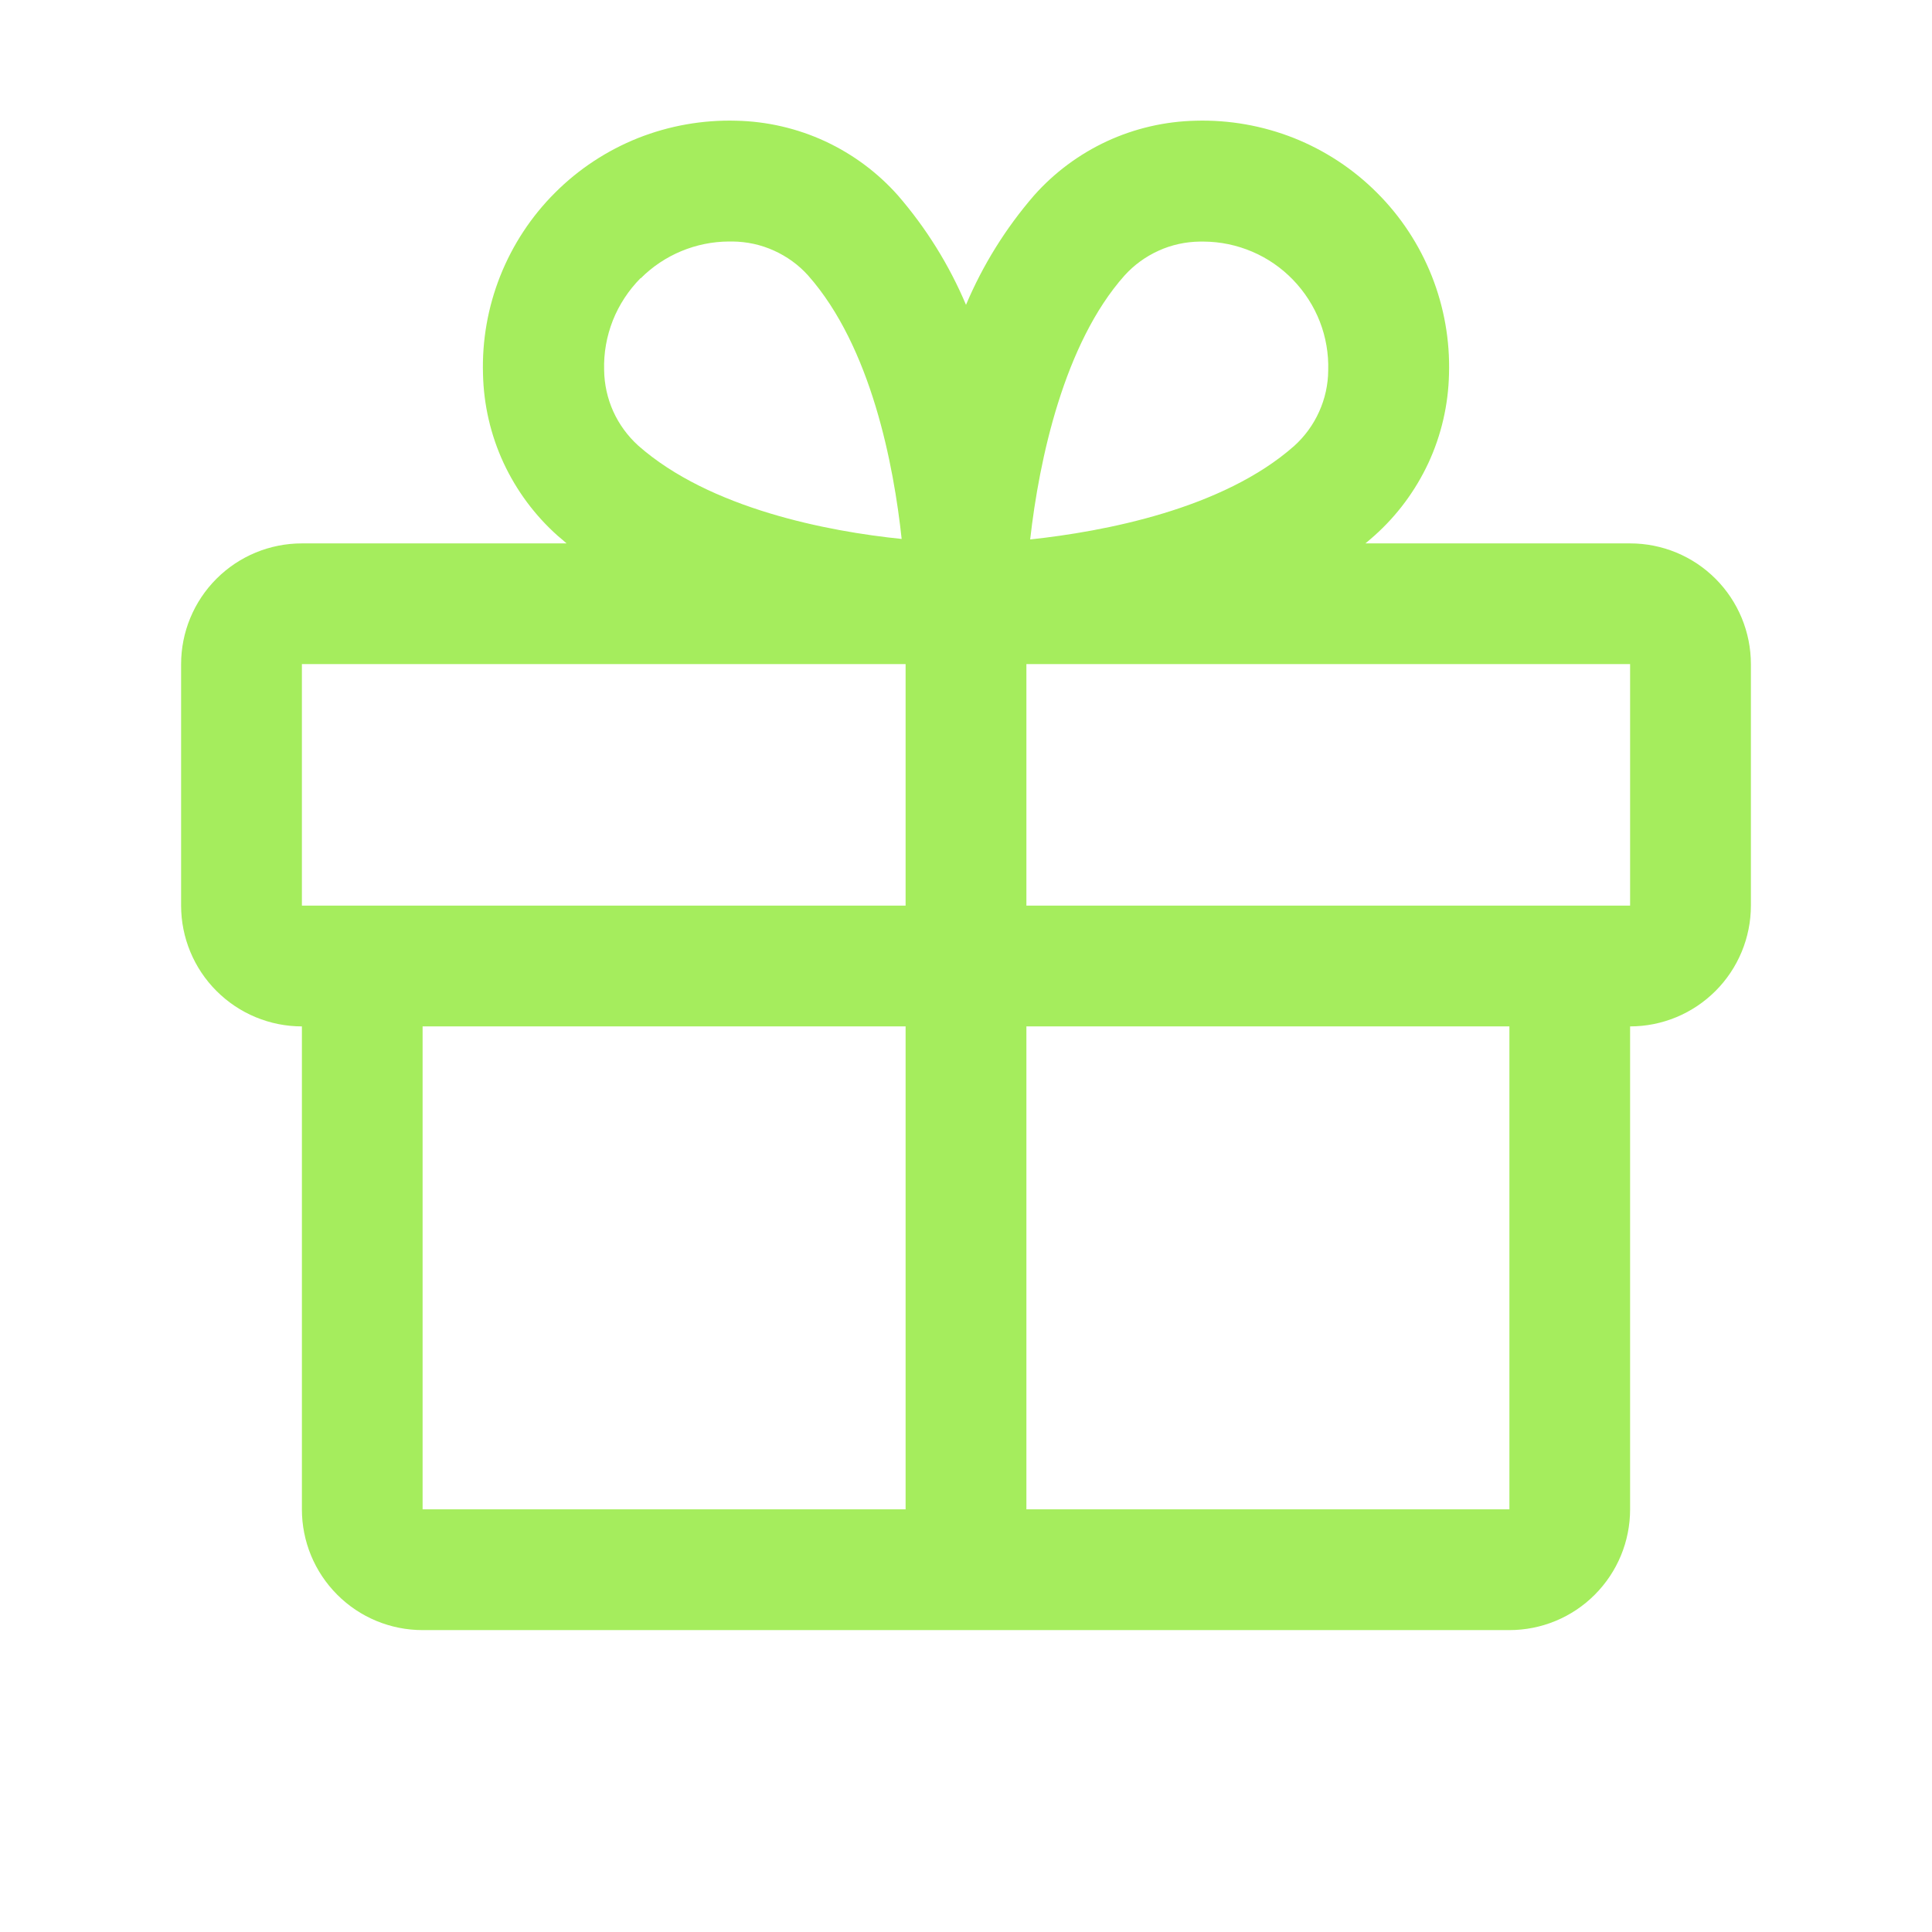
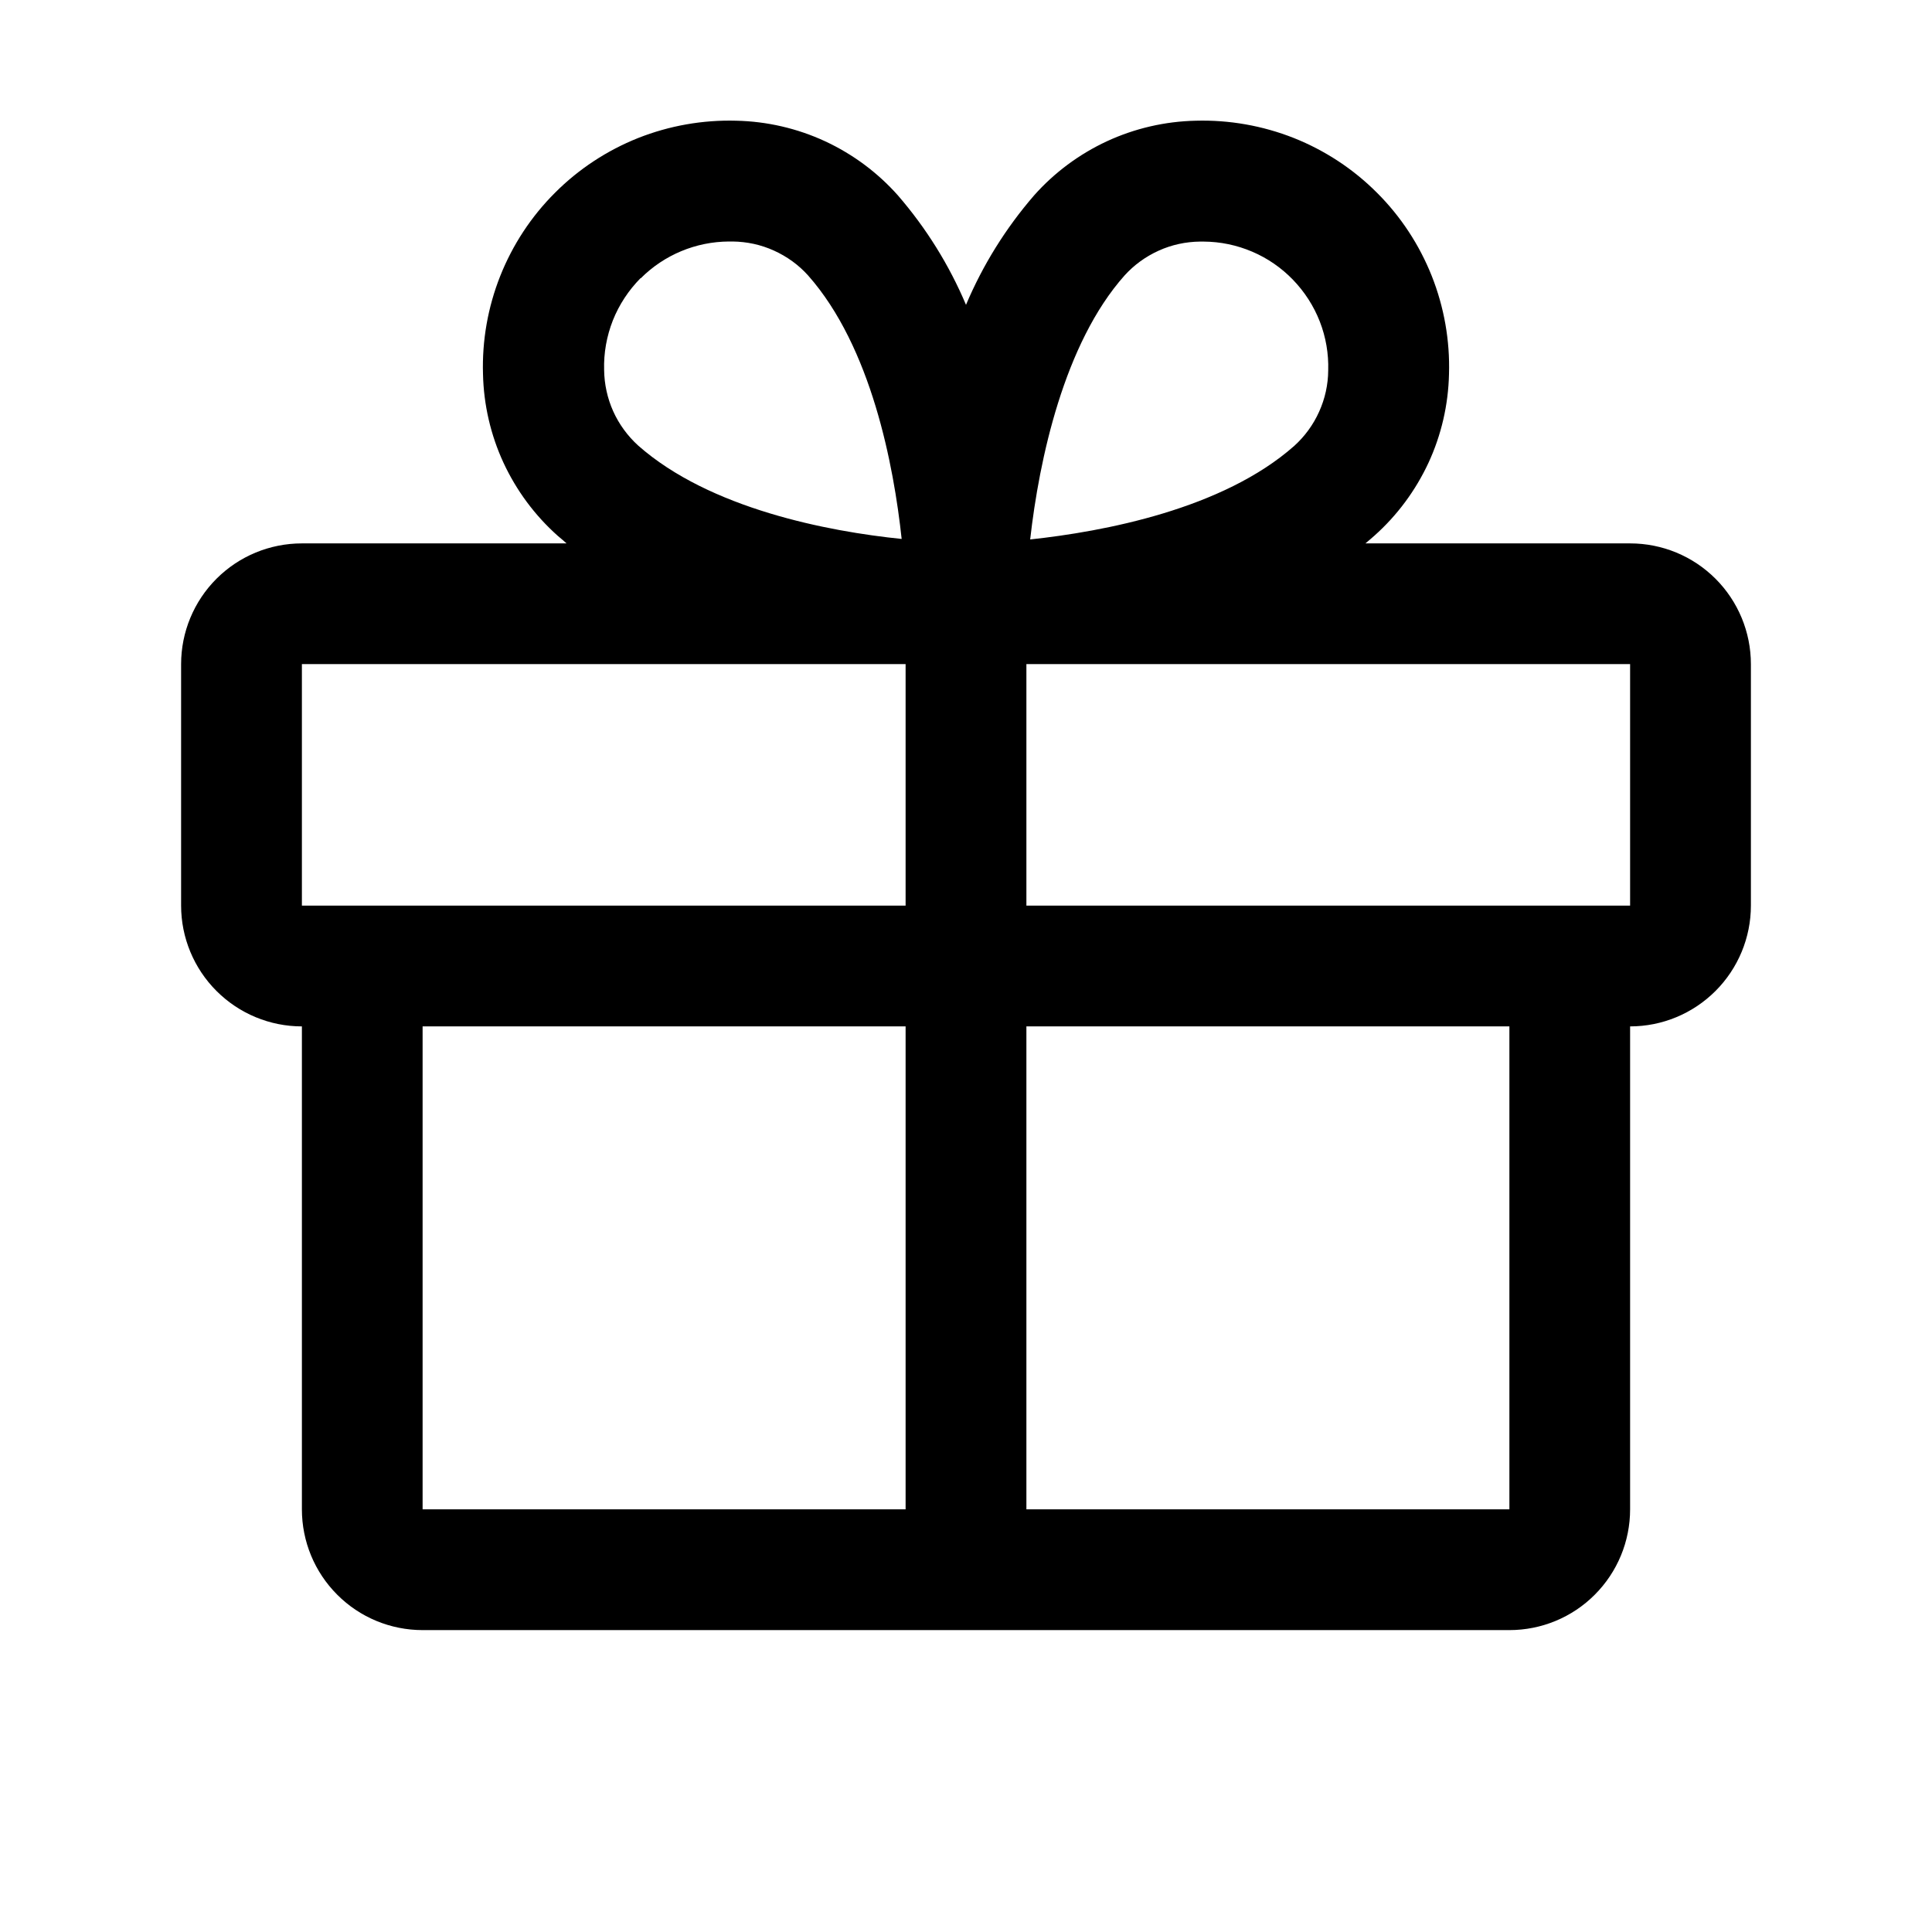
<svg xmlns="http://www.w3.org/2000/svg" width="23" height="23" viewBox="0 0 23 23" fill="none">
-   <path d="M19.406 6.469H16.255C16.29 6.439 16.326 6.41 16.36 6.379C16.633 6.136 16.852 5.84 17.006 5.509C17.159 5.178 17.242 4.818 17.25 4.453C17.262 4.054 17.192 3.657 17.045 3.286C16.897 2.914 16.676 2.577 16.393 2.295C16.111 2.012 15.774 1.791 15.403 1.643C15.031 1.496 14.634 1.426 14.235 1.437C13.87 1.445 13.51 1.528 13.179 1.681C12.847 1.835 12.551 2.055 12.309 2.328C11.973 2.717 11.7 3.155 11.5 3.629C11.3 3.155 11.027 2.717 10.691 2.328C10.449 2.055 10.153 1.835 9.821 1.681C9.49 1.528 9.13 1.445 8.765 1.437C8.366 1.426 7.969 1.496 7.597 1.643C7.226 1.791 6.889 2.012 6.607 2.295C6.324 2.577 6.103 2.914 5.955 3.286C5.808 3.657 5.738 4.054 5.75 4.453C5.758 4.818 5.841 5.178 5.994 5.509C6.148 5.84 6.367 6.136 6.64 6.379C6.674 6.408 6.71 6.437 6.745 6.469H3.594C3.212 6.469 2.847 6.62 2.577 6.89C2.308 7.159 2.156 7.525 2.156 7.906V10.781C2.156 11.162 2.308 11.528 2.577 11.797C2.847 12.067 3.212 12.219 3.594 12.219V17.968C3.594 18.35 3.745 18.715 4.015 18.985C4.284 19.255 4.65 19.406 5.031 19.406H17.969C18.35 19.406 18.716 19.255 18.985 18.985C19.255 18.715 19.406 18.35 19.406 17.968V12.219C19.788 12.219 20.153 12.067 20.423 11.797C20.692 11.528 20.844 11.162 20.844 10.781V7.906C20.844 7.525 20.692 7.159 20.423 6.89C20.153 6.62 19.788 6.469 19.406 6.469ZM13.387 3.28C13.501 3.154 13.639 3.054 13.794 2.984C13.948 2.914 14.116 2.878 14.285 2.876H14.329C14.528 2.877 14.724 2.918 14.907 2.996C15.09 3.074 15.255 3.188 15.393 3.331C15.531 3.474 15.64 3.643 15.712 3.828C15.784 4.013 15.818 4.211 15.812 4.409C15.811 4.579 15.774 4.746 15.704 4.901C15.635 5.055 15.534 5.194 15.408 5.308C14.556 6.062 13.14 6.328 12.264 6.422C12.371 5.47 12.668 4.088 13.387 3.28ZM7.629 3.312C7.907 3.034 8.284 2.877 8.678 2.875H8.722C8.892 2.877 9.059 2.913 9.213 2.983C9.368 3.053 9.507 3.153 9.62 3.279C10.374 4.131 10.64 5.543 10.734 6.416C9.86 6.327 8.448 6.057 7.596 5.303C7.471 5.189 7.37 5.051 7.3 4.896C7.231 4.742 7.194 4.574 7.192 4.405C7.186 4.203 7.222 4.002 7.296 3.814C7.371 3.626 7.483 3.456 7.625 3.312H7.629ZM3.594 7.906H10.781V10.781H3.594V7.906ZM5.031 12.219H10.781V17.968H5.031V12.219ZM17.969 17.968H12.219V12.219H17.969V17.968ZM19.406 10.781H12.219V7.906H19.406V10.781Z" fill="#A5ED5D" />
+   <path d="M19.406 6.469H16.255C16.29 6.439 16.326 6.41 16.36 6.379C16.633 6.136 16.852 5.84 17.006 5.509C17.159 5.178 17.242 4.818 17.25 4.453C17.262 4.054 17.192 3.657 17.045 3.286C16.897 2.914 16.676 2.577 16.393 2.295C16.111 2.012 15.774 1.791 15.403 1.643C15.031 1.496 14.634 1.426 14.235 1.437C13.87 1.445 13.51 1.528 13.179 1.681C12.847 1.835 12.551 2.055 12.309 2.328C11.973 2.717 11.7 3.155 11.5 3.629C11.3 3.155 11.027 2.717 10.691 2.328C10.449 2.055 10.153 1.835 9.821 1.681C9.49 1.528 9.13 1.445 8.765 1.437C8.366 1.426 7.969 1.496 7.597 1.643C7.226 1.791 6.889 2.012 6.607 2.295C6.324 2.577 6.103 2.914 5.955 3.286C5.808 3.657 5.738 4.054 5.75 4.453C5.758 4.818 5.841 5.178 5.994 5.509C6.148 5.84 6.367 6.136 6.64 6.379C6.674 6.408 6.71 6.437 6.745 6.469H3.594C3.212 6.469 2.847 6.62 2.577 6.89C2.308 7.159 2.156 7.525 2.156 7.906V10.781C2.156 11.162 2.308 11.528 2.577 11.797C2.847 12.067 3.212 12.219 3.594 12.219V17.968C3.594 18.35 3.745 18.715 4.015 18.985C4.284 19.255 4.65 19.406 5.031 19.406H17.969C18.35 19.406 18.716 19.255 18.985 18.985C19.255 18.715 19.406 18.35 19.406 17.968V12.219C19.788 12.219 20.153 12.067 20.423 11.797C20.692 11.528 20.844 11.162 20.844 10.781V7.906C20.844 7.525 20.692 7.159 20.423 6.89C20.153 6.62 19.788 6.469 19.406 6.469ZM13.387 3.28C13.501 3.154 13.639 3.054 13.794 2.984C13.948 2.914 14.116 2.878 14.285 2.876H14.329C14.528 2.877 14.724 2.918 14.907 2.996C15.09 3.074 15.255 3.188 15.393 3.331C15.531 3.474 15.64 3.643 15.712 3.828C15.784 4.013 15.818 4.211 15.812 4.409C15.811 4.579 15.774 4.746 15.704 4.901C15.635 5.055 15.534 5.194 15.408 5.308C14.556 6.062 13.14 6.328 12.264 6.422C12.371 5.47 12.668 4.088 13.387 3.28ZM7.629 3.312C7.907 3.034 8.284 2.877 8.678 2.875H8.722C8.892 2.877 9.059 2.913 9.213 2.983C9.368 3.053 9.507 3.153 9.62 3.279C10.374 4.131 10.64 5.543 10.734 6.416C9.86 6.327 8.448 6.057 7.596 5.303C7.471 5.189 7.37 5.051 7.3 4.896C7.231 4.742 7.194 4.574 7.192 4.405C7.186 4.203 7.222 4.002 7.296 3.814C7.371 3.626 7.483 3.456 7.625 3.312H7.629ZM3.594 7.906H10.781V10.781H3.594V7.906ZM5.031 12.219H10.781V17.968H5.031V12.219ZM17.969 17.968H12.219V12.219H17.969V17.968ZM19.406 10.781H12.219V7.906H19.406V10.781Z" fill="currentColor" />
</svg>
